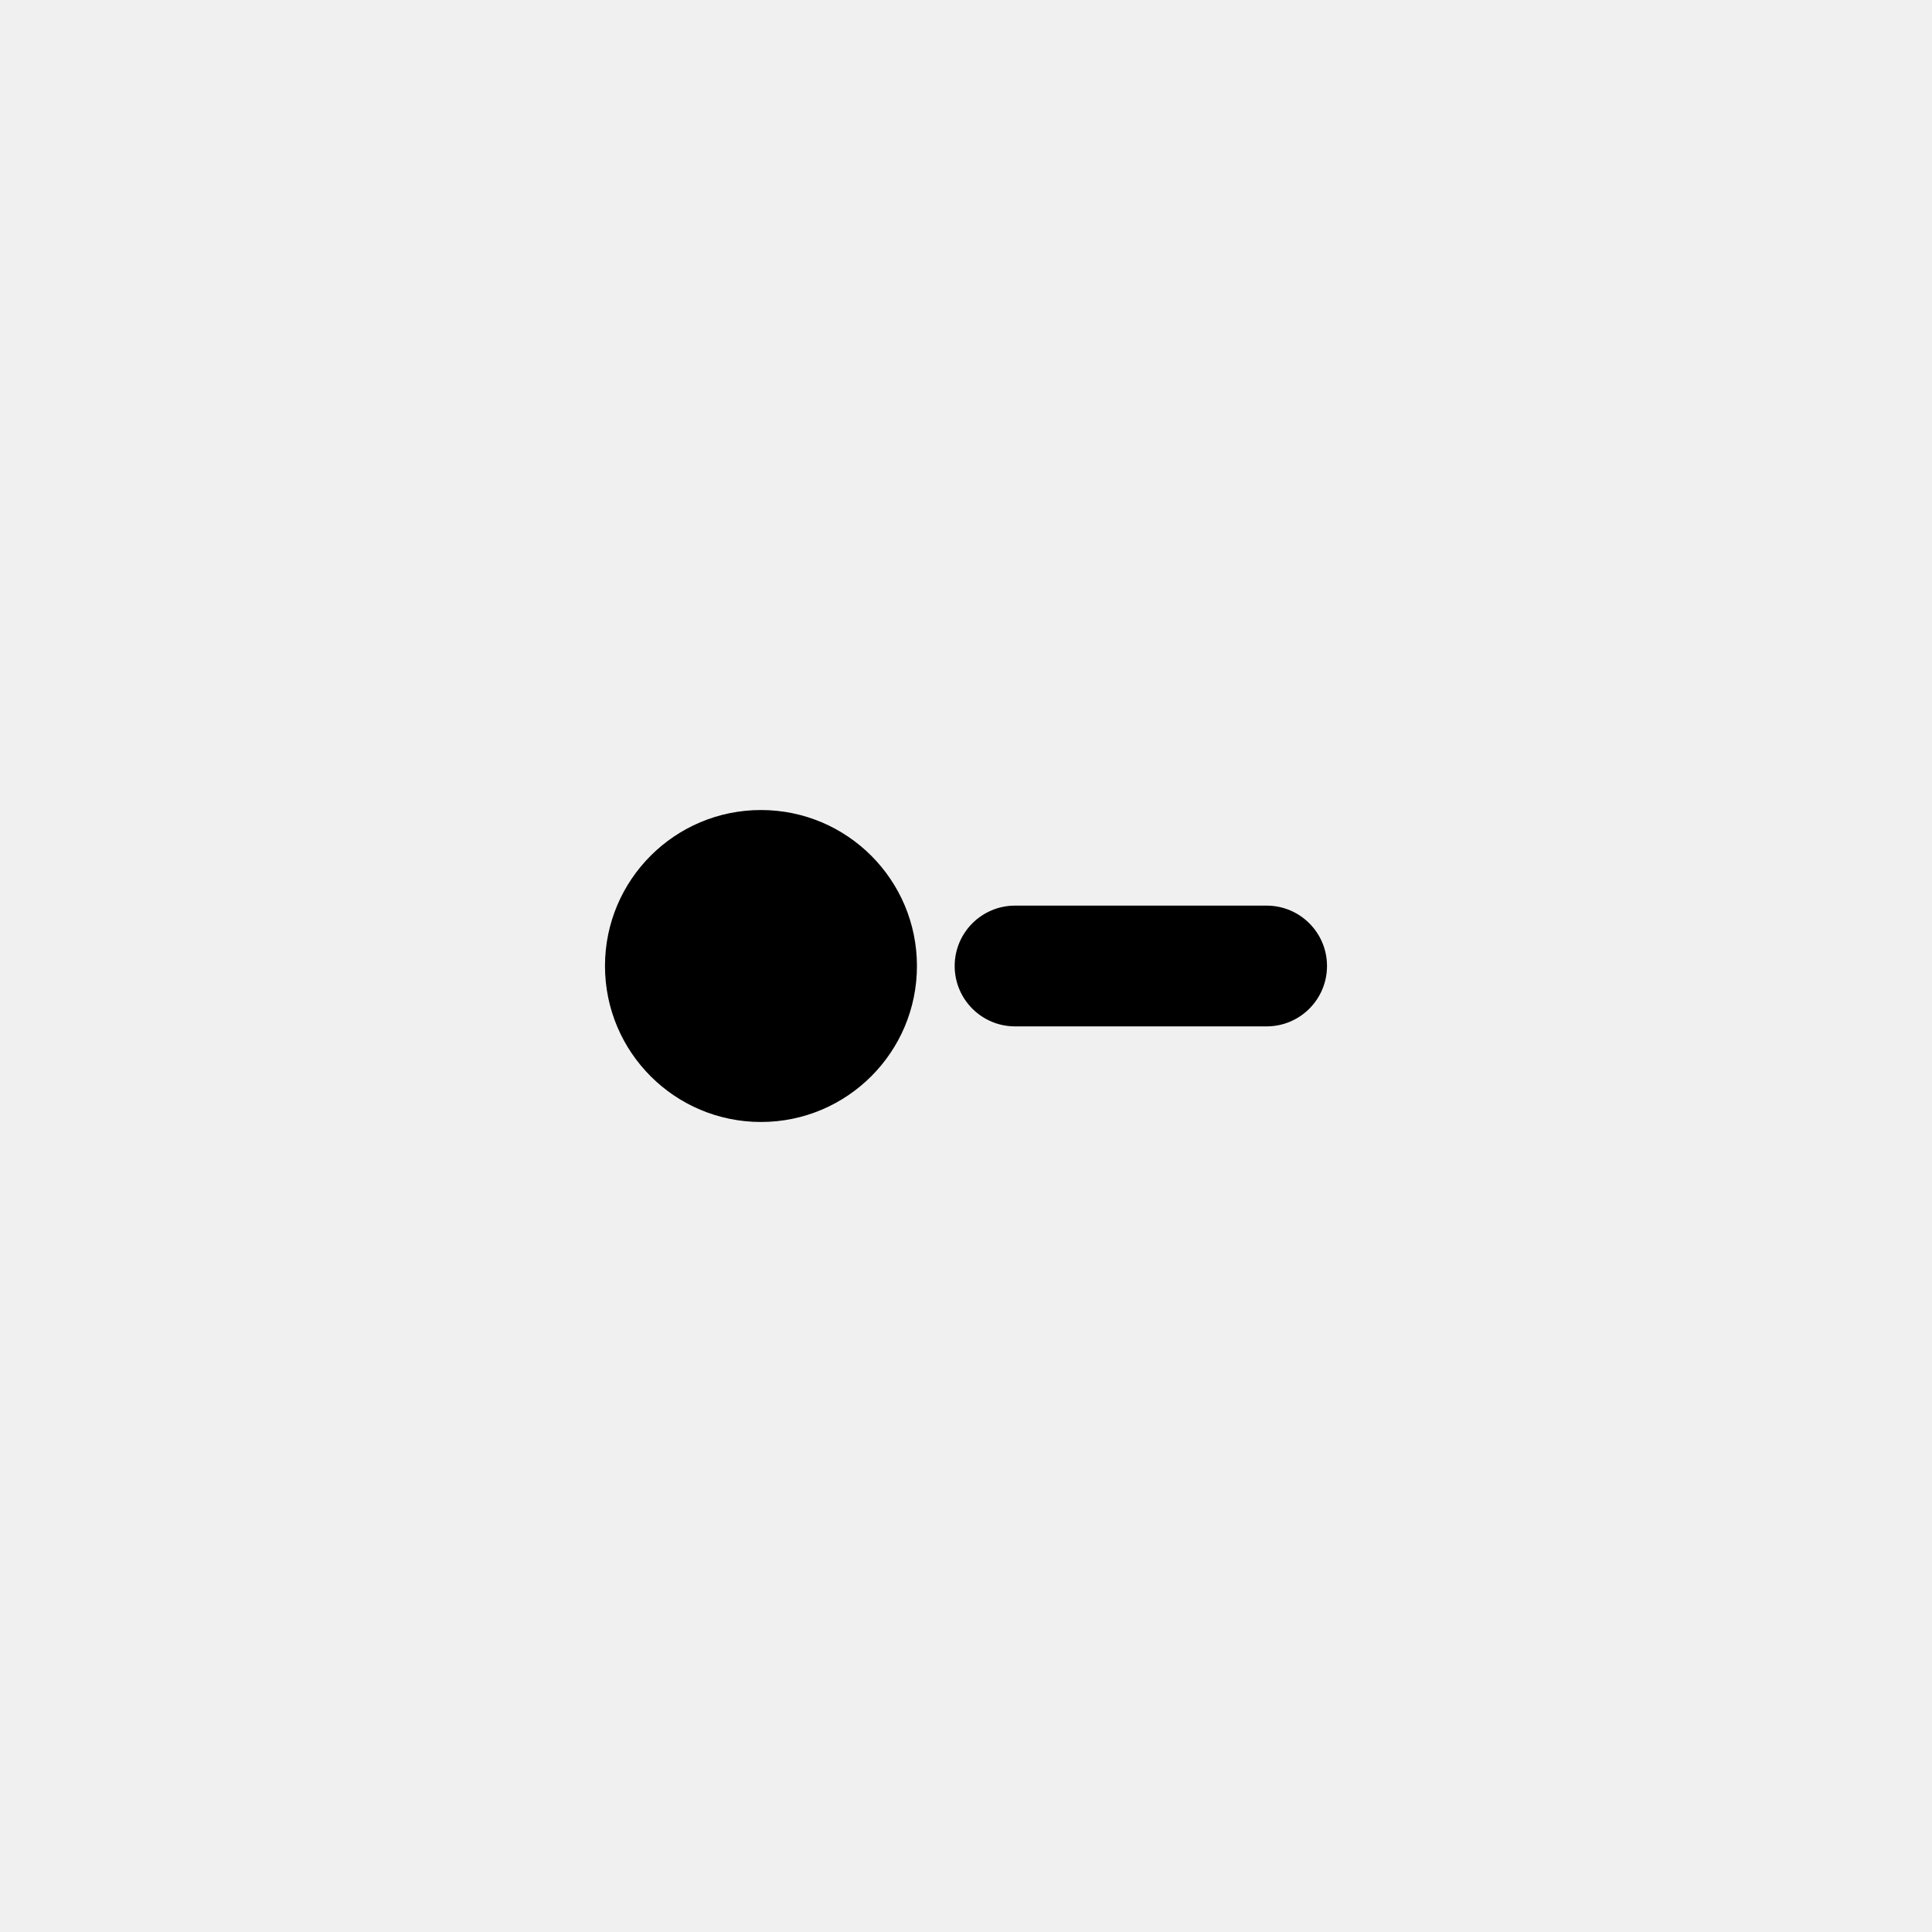
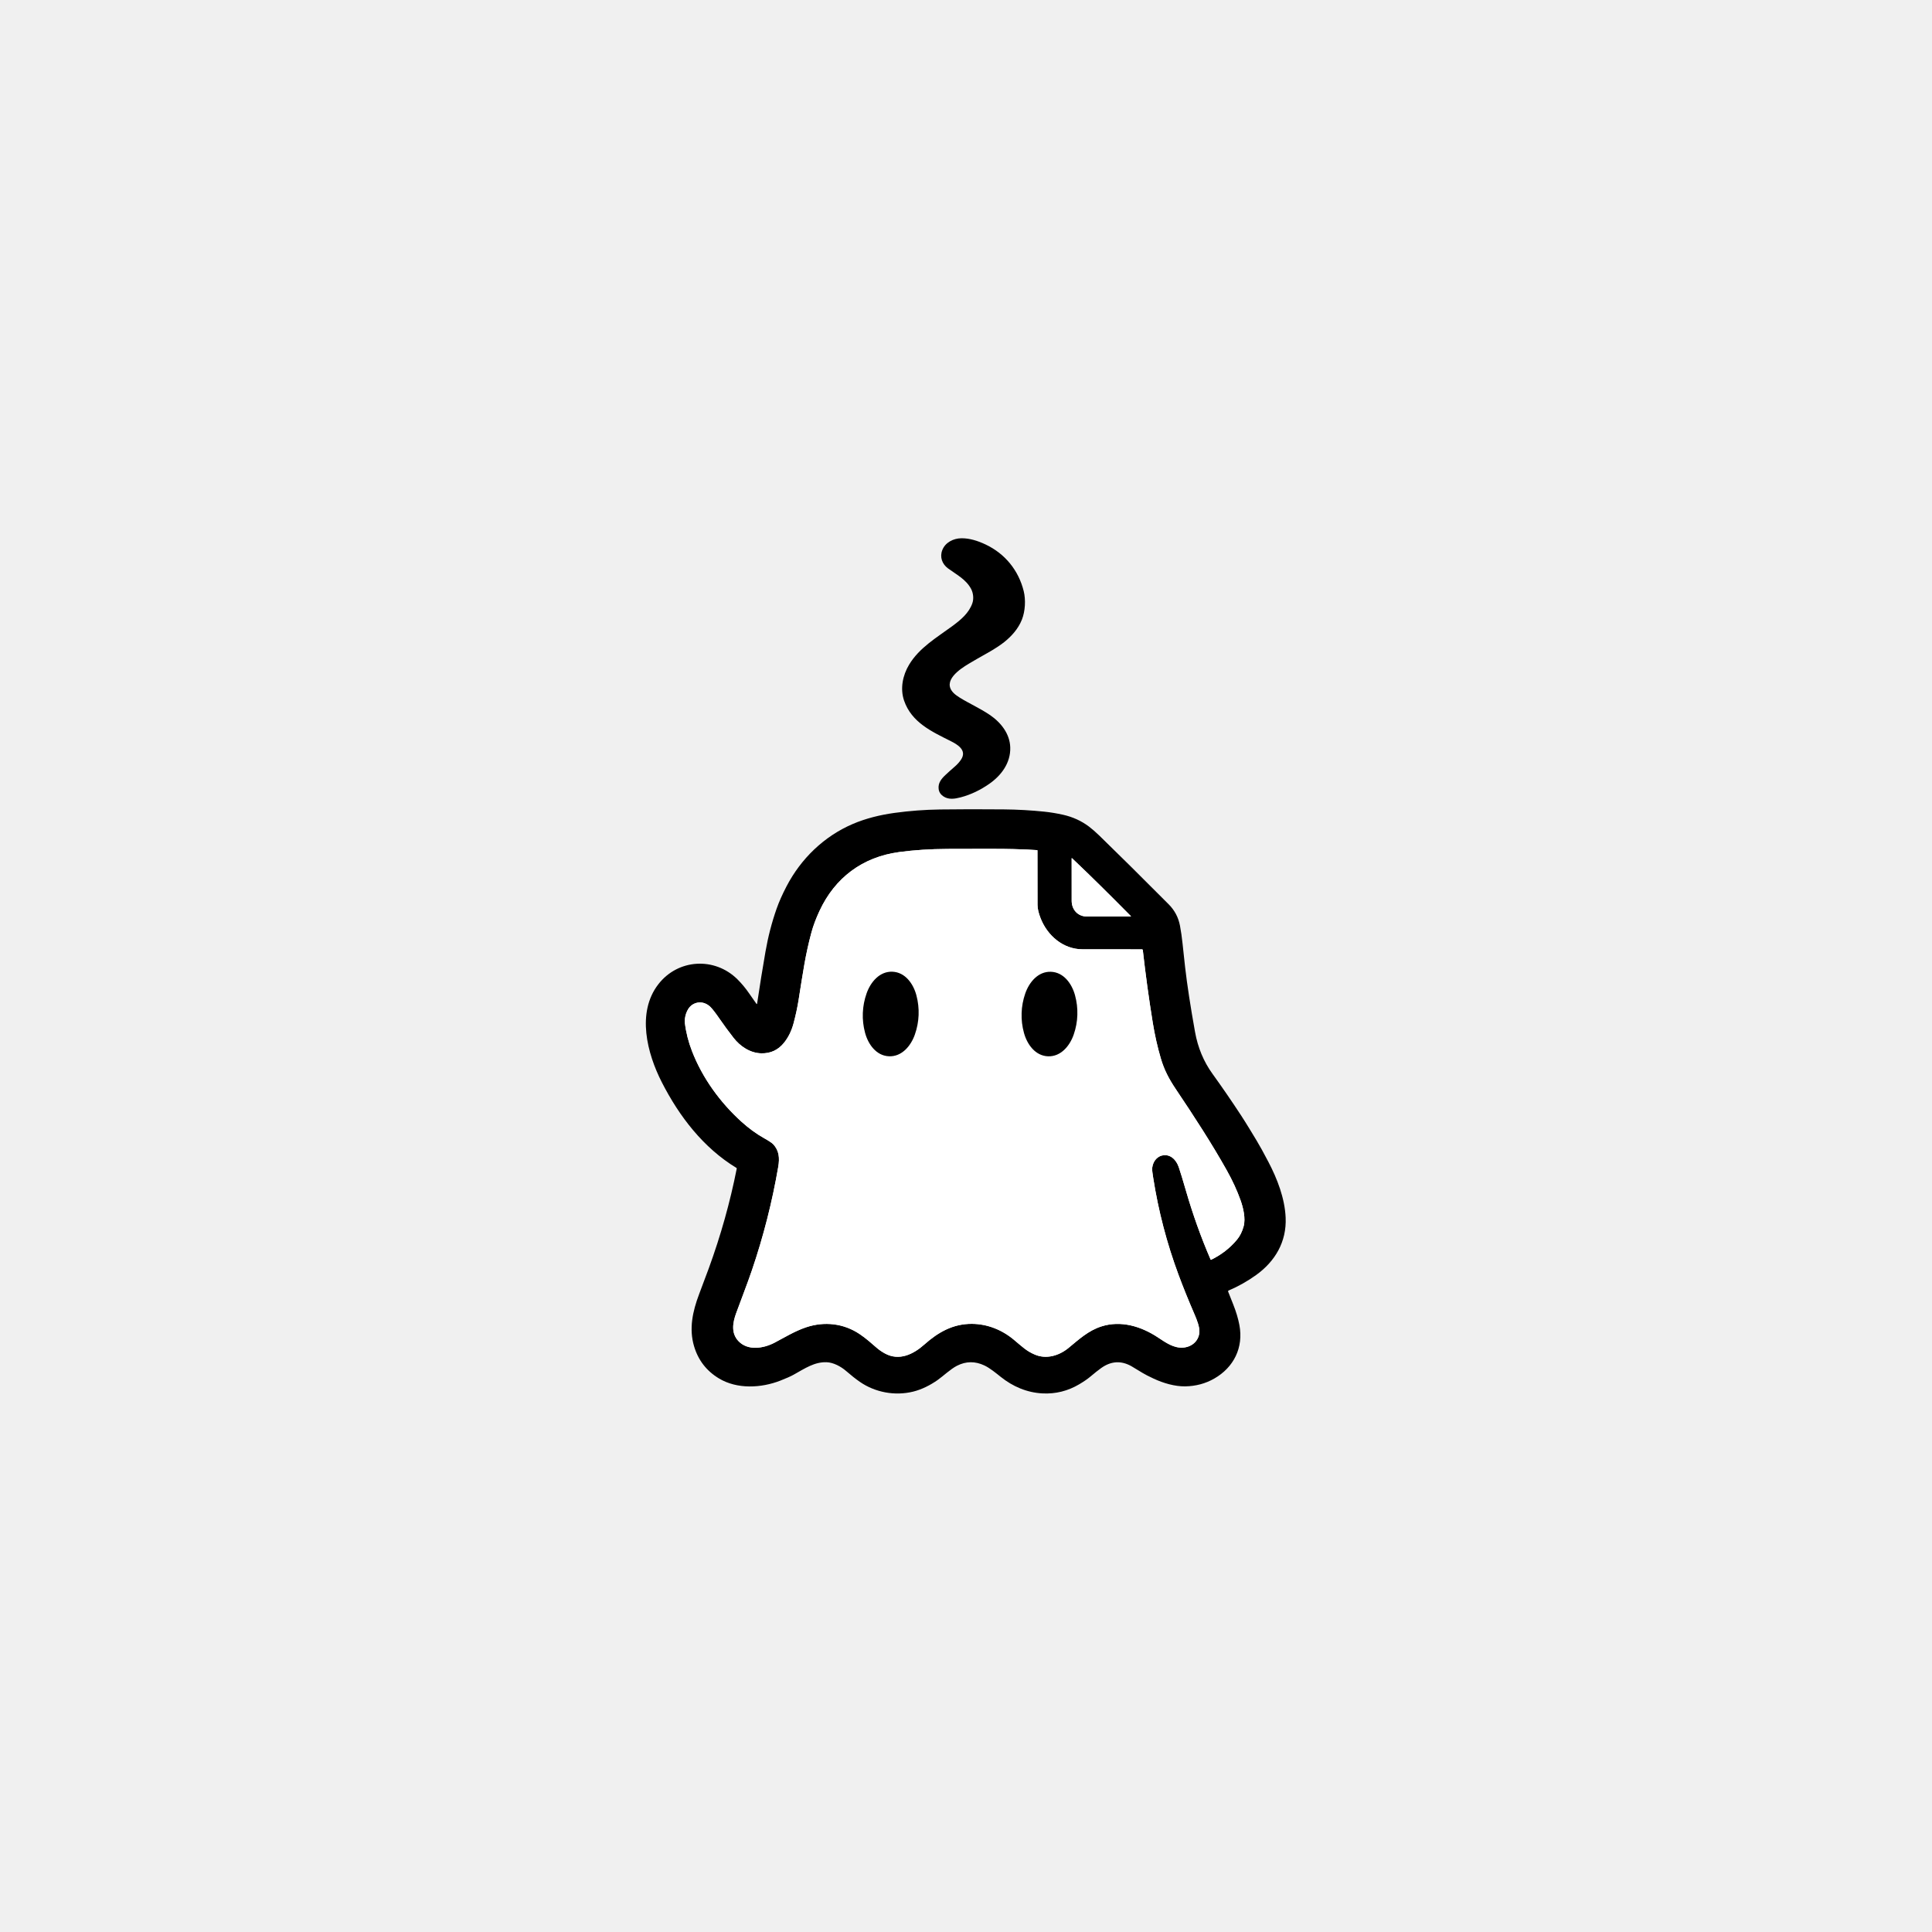
<svg xmlns="http://www.w3.org/2000/svg" viewBox="0 0 1024 1024" width="1024" height="1024">
-   <g transform="translate(512 512) scale(0.6667) translate(-512 -512)">
-     <circle cx="349" cy="512" r="124" fill="#000000" />
-     <rect x="503" y="464" width="296" height="96" rx="48" fill="#000000" />
+   <g transform="translate(512 512) scale(0.41705) translate(-717.0 -703.5)">
+     <path fill="#000000" d="M 710.67 441.24 C 718.55 429.48 706.61 422.23 697.73 417.76 C 673.69 405.68 647.87 394.08 638.31 366.22 C 633.14 351.14 636.46 334.22 644.68 320.57 C 657.64 299.02 679.56 286.25 699.27 271.77 C 710.46 263.54 720.75 254.98 725.10 242.37 C 727.01 236.83 726.32 229.62 723.44 224.21 C 716.91 211.94 704.38 205.78 694.08 198.14 C 686.68 192.64 683.38 183.79 686.89 174.87 C 690.72 165.14 700.98 160.06 711.00 159.90 C 721.49 159.74 732.15 163.19 741.98 167.85 C 766.69 179.57 783.84 200.75 790.36 227.15 C 793.04 238.04 792.33 252.45 788.07 263.23 C 783.53 274.72 775.23 284.09 765.60 291.84 C 760.80 295.69 752.29 301.22 745.11 305.23 Q 730.13 313.60 720.57 319.33 C 709.21 326.14 686.25 341.20 701.15 356.45 Q 703.81 359.17 709.06 362.44 C 721.13 369.95 734.23 375.64 747.01 384.24 C 761.02 393.67 772.67 407.98 773.23 425.62 C 773.86 445.16 762.11 461.19 746.51 472.05 C 735.57 479.66 723.39 485.72 710.19 489.16 C 702.54 491.16 694.83 492.35 688.22 487.88 Q 682.94 484.31 682.24 478.56 C 681.31 470.93 685.64 465.67 690.93 460.68 Q 695.65 456.23 703.18 449.68 Q 707.59 445.85 710.67 441.24 Z" />
+     <path fill="#000000" d="M 450.69 751.62 A 0.46 0.45 -58.5 0 0 451.51 751.42 Q 456.63 716.94 462.17 685.22 Q 467.17 656.56 476.42 630.36 Q 480.89 617.68 488.87 602.35 C 507.23 567.04 536.63 538.60 573.21 522.96 C 589.44 516.02 607.53 511.49 626.21 508.92 Q 654.97 504.97 684.26 504.57 Q 720.63 504.07 765.00 504.47 Q 791.13 504.71 816.47 507.35 Q 828.19 508.57 840.23 511.26 Q 858.92 515.44 873.39 526.40 Q 879.44 530.99 886.50 537.83 Q 921.08 571.36 974.62 625.13 Q 985.94 636.50 988.94 652.28 C 991.86 667.60 992.45 678.81 995.49 705.25 Q 999.32 738.48 1008.05 787.20 Q 1013.43 817.21 1030.23 840.49 Q 1048.59 865.93 1066.73 893.61 C 1073.17 903.44 1081.64 917.59 1086.36 925.38 Q 1092.10 934.87 1101.32 952.47 C 1112.61 974.03 1122.14 998.69 1123.23 1023.24 C 1124.59 1053.96 1109.91 1078.87 1085.58 1096.32 Q 1069.14 1108.10 1050.74 1115.93 A 1.09 1.09 0.0 0 0 1050.15 1117.32 Q 1050.74 1118.89 1056.55 1133.45 Q 1062.10 1147.35 1064.45 1159.80 C 1069.85 1188.48 1057.34 1213.58 1032.53 1227.81 Q 1015.77 1237.41 995.53 1237.72 C 982.41 1237.91 967.90 1233.69 955.57 1227.94 Q 945.79 1223.37 941.36 1220.64 Q 930.29 1213.82 927.15 1212.06 Q 907.45 1201.05 888.70 1214.53 Q 882.96 1218.65 875.22 1225.21 Q 869.80 1229.81 860.91 1235.07 Q 839.24 1247.92 814.32 1246.68 C 794.41 1245.68 776.53 1237.94 761.25 1225.76 C 755.01 1220.78 747.44 1214.51 740.39 1211.17 Q 722.74 1202.80 705.62 1211.50 C 697.34 1215.71 687.86 1224.83 680.78 1229.78 C 671.52 1236.25 660.82 1241.69 649.94 1244.38 C 626.75 1250.11 601.59 1245.49 582.05 1231.95 Q 574.20 1226.51 564.60 1218.17 C 558.21 1212.61 548.48 1207.29 539.73 1207.04 C 524.49 1206.60 512.66 1214.68 497.94 1222.91 Q 492.42 1226.00 480.99 1230.46 C 456.82 1239.89 426.18 1241.64 402.93 1227.59 Q 379.20 1213.24 371.35 1186.57 C 364.88 1164.62 369.44 1142.64 377.88 1120.39 Q 385.85 1099.38 390.07 1087.82 Q 412.98 1025.03 425.63 961.03 A 0.92 0.90 22.0 0 0 425.21 960.07 C 383.19 934.55 352.57 894.68 330.36 851.14 C 311.78 814.73 298.13 762.79 325.94 726.77 C 350.92 694.42 397.45 691.72 426.42 720.32 C 431.71 725.55 436.97 731.80 441.58 738.59 Q 447.06 746.64 450.69 751.62 Z M 807.34 556.23 Q 797.17 555.45 777.68 554.91 Q 758.44 554.38 693.50 554.71 Q 660.46 554.88 632.17 558.68 C 585.28 564.99 550.41 591.42 530.82 633.49 Q 524.03 648.08 520.58 660.82 C 512.83 689.40 510.00 710.63 504.20 746.97 Q 502.02 760.62 497.92 776.11 Q 494.06 790.68 485.70 801.06 Q 474.55 814.91 456.79 814.48 C 442.65 814.13 430.05 805.65 421.63 794.85 Q 412.01 782.52 403.74 770.51 Q 396.24 759.63 392.32 755.70 C 385.49 748.85 375.47 747.67 367.79 753.78 C 362.07 758.34 358.86 768.80 359.76 776.12 Q 361.94 794.03 368.80 811.73 C 382.02 845.82 404.41 876.67 431.31 901.09 Q 445.46 913.94 460.20 922.21 Q 469.40 927.37 471.85 929.92 C 479.60 938.03 480.26 947.75 478.41 958.58 Q 466.88 1025.75 444.86 1090.38 C 438.85 1108.02 431.32 1127.04 424.86 1144.83 C 420.48 1156.88 418.31 1170.07 427.72 1180.10 C 439.73 1192.90 459.72 1189.50 473.57 1182.28 C 485.16 1176.24 499.48 1167.41 513.89 1162.63 C 536.94 1154.98 561.23 1157.54 581.70 1171.18 C 589.99 1176.70 597.07 1183.15 603.65 1188.84 Q 608.03 1192.62 613.72 1195.78 C 631.99 1205.93 650.10 1196.98 664.10 1184.51 C 681.64 1168.89 700.50 1158.19 724.38 1158.29 C 744.03 1158.38 762.65 1165.80 777.71 1178.38 C 788.94 1187.76 793.78 1192.76 804.43 1197.33 C 819.18 1203.65 835.37 1198.68 847.22 1188.95 C 860.70 1177.87 872.42 1166.91 889.02 1161.58 C 913.89 1153.58 939.57 1161.46 960.65 1175.35 C 971.22 1182.31 980.90 1189.24 992.73 1188.48 C 1003.99 1187.75 1013.01 1179.96 1013.63 1168.52 C 1013.97 1162.31 1010.33 1152.96 1007.75 1147.01 Q 996.00 1119.88 987.23 1096.29 Q 964.71 1035.73 954.87 972.40 Q 953.63 964.42 953.58 962.55 C 953.39 954.36 958.14 946.31 966.00 944.39 C 976.48 941.84 984.21 949.72 987.39 959.14 Q 990.80 969.25 996.45 988.79 C 1005.11 1018.73 1015.45 1047.88 1027.89 1076.60 A 0.48 0.47 -25.0 0 0 1028.53 1076.83 Q 1048.23 1067.22 1061.53 1051.12 Q 1067.09 1044.39 1069.84 1034.34 C 1072.57 1024.38 1069.33 1010.83 1066.03 1001.49 Q 1059.45 982.88 1048.39 963.12 C 1029.71 929.76 1006.62 894.13 984.03 860.58 C 974.80 846.86 968.86 835.45 964.59 820.92 Q 958.21 799.25 954.34 775.44 Q 946.96 730.05 941.69 683.22 A 1.01 1.00 -3.2 0 0 940.69 682.33 Q 912.15 682.34 865.00 682.27 C 840.55 682.24 820.52 664.98 811.85 642.92 Q 807.92 632.92 807.89 625.90 Q 807.71 591.36 807.81 556.73 A 0.51 0.50 2.5 0 0 807.34 556.23 Z M 851.28 566.67 Q 851.27 615.26 851.31 620.73 C 851.40 632.11 859.20 640.66 870.98 640.66 Q 892.91 640.65 926.39 640.55 A 0.24 0.24 0.0 0 0 926.56 640.14 Q 883.54 596.68 857.79 572.29 Q 852.87 567.62 851.71 566.49 A 0.25 0.25 0.0 0 0 851.28 566.67 Z" />
+     <path fill="#ffffff" d="M 807.34 556.23 A 0.51 0.50 2.5 0 1 807.81 556.73 Q 807.71 591.36 807.89 625.90 Q 807.92 632.92 811.85 642.92 C 820.52 664.98 840.55 682.24 865.00 682.27 Q 912.15 682.34 940.69 682.33 A 1.01 1.00 -3.2 0 1 941.69 683.22 Q 946.96 730.05 954.34 775.44 Q 958.21 799.25 964.59 820.92 C 968.86 835.45 974.80 846.86 984.03 860.58 C 1006.62 894.13 1029.71 929.76 1048.39 963.12 Q 1059.45 982.88 1066.03 1001.49 C 1069.33 1010.83 1072.57 1024.38 1069.84 1034.34 Q 1067.09 1044.39 1061.53 1051.12 Q 1048.23 1067.22 1028.53 1076.83 A 0.48 0.47 -25.0 0 1 1027.89 1076.60 C 1015.45 1047.88 1005.11 1018.73 996.45 988.79 Q 990.80 969.25 987.39 959.14 C 984.21 949.72 976.48 941.84 966.00 944.39 C 958.14 946.31 953.39 954.36 953.58 962.55 Q 953.63 964.42 954.87 972.40 Q 964.71 1035.73 987.23 1096.29 Q 996.00 1119.88 1007.75 1147.01 C 1010.33 1152.96 1013.97 1162.31 1013.63 1168.52 C 1013.01 1179.96 1003.99 1187.75 992.73 1188.48 C 980.90 1189.24 971.22 1182.31 960.65 1175.35 C 939.57 1161.46 913.89 1153.58 889.02 1161.58 C 872.42 1166.91 860.70 1177.87 847.22 1188.95 C 835.37 1198.68 819.18 1203.65 804.43 1197.33 C 793.78 1192.76 788.94 1187.76 777.71 1178.38 C 762.65 1165.80 744.03 1158.38 724.38 1158.29 C 700.50 1158.19 681.64 1168.89 664.10 1184.51 C 650.10 1196.98 631.99 1205.93 613.72 1195.78 Q 608.03 1192.62 603.65 1188.84 C 597.07 1183.15 589.99 1176.70 581.70 1171.18 C 561.23 1157.54 536.94 1154.98 513.89 1162.63 C 499.48 1167.41 485.16 1176.24 473.57 1182.28 C 459.72 1189.50 439.73 1192.90 427.72 1180.10 C 418.31 1170.07 420.48 1156.88 424.86 1144.83 C 431.32 1127.04 438.85 1108.02 444.86 1090.38 Q 466.88 1025.75 478.41 958.58 C 480.26 947.75 479.60 938.03 471.85 929.92 Q 469.40 927.37 460.20 922.21 Q 445.46 913.94 431.31 901.09 C 404.41 876.67 382.02 845.82 368.80 811.73 Q 361.94 794.03 359.76 776.12 C 358.86 768.80 362.07 758.34 367.79 753.78 C 375.47 747.67 385.49 748.85 392.32 755.70 Q 396.24 759.63 403.74 770.51 Q 412.01 782.52 421.63 794.85 C 430.05 805.65 442.65 814.13 456.79 814.48 Q 474.55 814.91 485.70 801.06 Q 494.06 790.68 497.92 776.11 Q 502.02 760.62 504.20 746.97 C 510.00 710.63 512.83 689.40 520.58 660.82 Q 524.03 648.08 530.82 633.49 C 550.41 591.42 585.28 564.99 632.17 558.68 Q 660.46 554.88 693.50 554.71 Q 758.44 554.38 777.68 554.91 Q 797.17 555.45 807.34 556.23 Z M 585.90 763.07 Q 585.38 775.79 588.70 788.24 C 592.65 803.10 603.02 817.58 619.16 818.22 C 635.31 818.87 646.81 805.27 651.94 790.78 Q 656.24 778.64 656.75 765.92 Q 657.26 753.20 653.95 740.75 C 650.00 725.89 639.62 711.42 623.48 710.77 C 607.34 710.12 595.84 723.72 590.71 738.21 Q 586.41 750.35 585.90 763.07 Z M 787.68 763.42 Q 787.27 776.14 790.69 788.55 C 794.76 803.36 805.24 817.74 821.38 818.26 C 837.51 818.77 848.89 805.09 853.90 790.57 Q 858.10 778.40 858.51 765.68 Q 858.91 752.97 855.50 740.55 C 851.43 725.74 840.94 711.36 824.81 710.85 C 808.67 710.33 797.29 724.01 792.28 738.54 Q 788.08 750.71 787.68 763.42 Z" />
+     <path fill="#ffffff" d="M 851.28 566.67 A 0.25 0.25 0.0 0 1 851.71 566.49 Q 852.87 567.62 857.79 572.29 Q 883.54 596.68 926.56 640.14 A 0.24 0.24 0.0 0 1 926.39 640.55 Q 892.91 640.65 870.98 640.66 C 859.20 640.66 851.40 632.11 851.31 620.73 Q 851.27 615.26 851.28 566.67 Z" />
+     <path fill="#000000" d="M 623.48 710.77 C 639.62 711.42 650.00 725.89 653.95 740.75 Q 657.26 753.20 656.75 765.92 Q 656.24 778.64 651.94 790.78 C 646.81 805.27 635.31 818.87 619.16 818.22 C 603.02 817.58 592.65 803.10 588.70 788.24 Q 585.38 775.79 585.90 763.07 Q 586.41 750.35 590.71 738.21 C 595.84 723.72 607.34 710.12 623.48 710.77 Z" />
+     <path fill="#000000" d="M 787.68 763.42 Q 788.08 750.71 792.28 738.54 C 797.29 724.01 808.67 710.33 824.81 710.85 C 840.94 711.36 851.43 725.74 855.50 740.55 Q 858.91 752.97 858.51 765.68 Q 858.10 778.40 853.90 790.57 C 848.89 805.09 837.51 818.77 821.38 818.26 C 805.24 817.74 794.76 803.36 790.69 788.55 Q 787.27 776.14 787.68 763.42 Z" />
  </g>
</svg>
